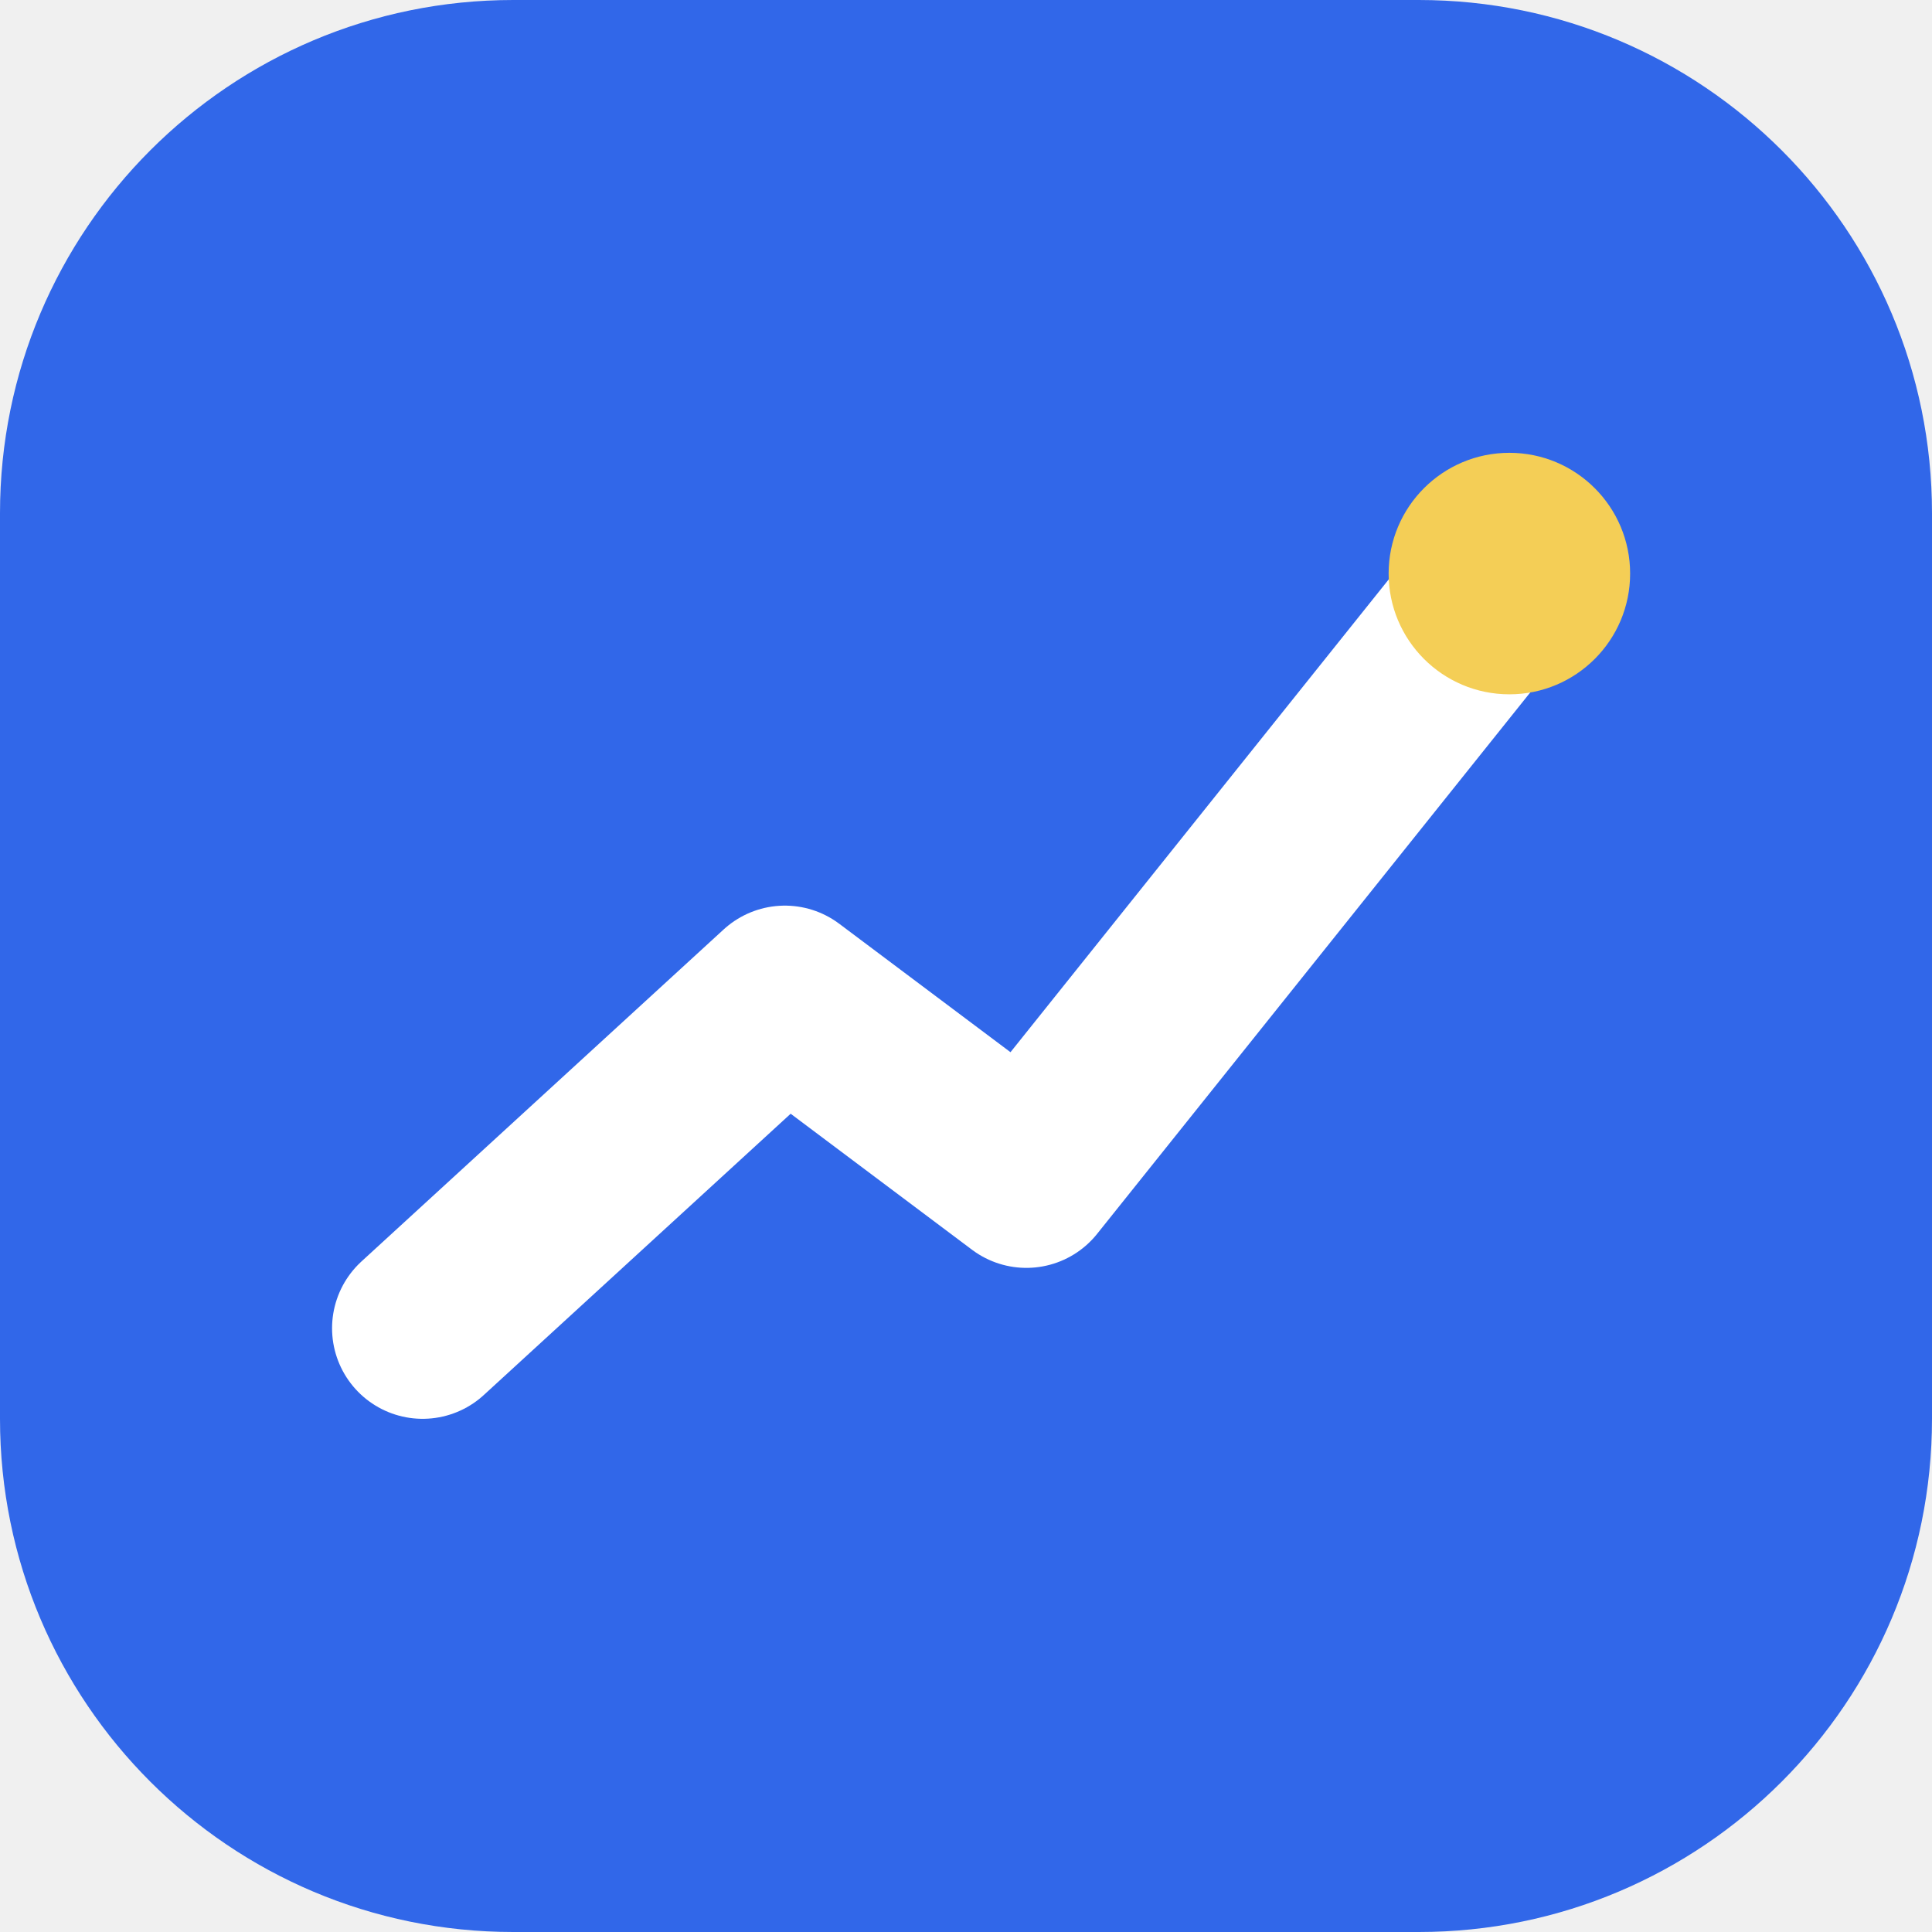
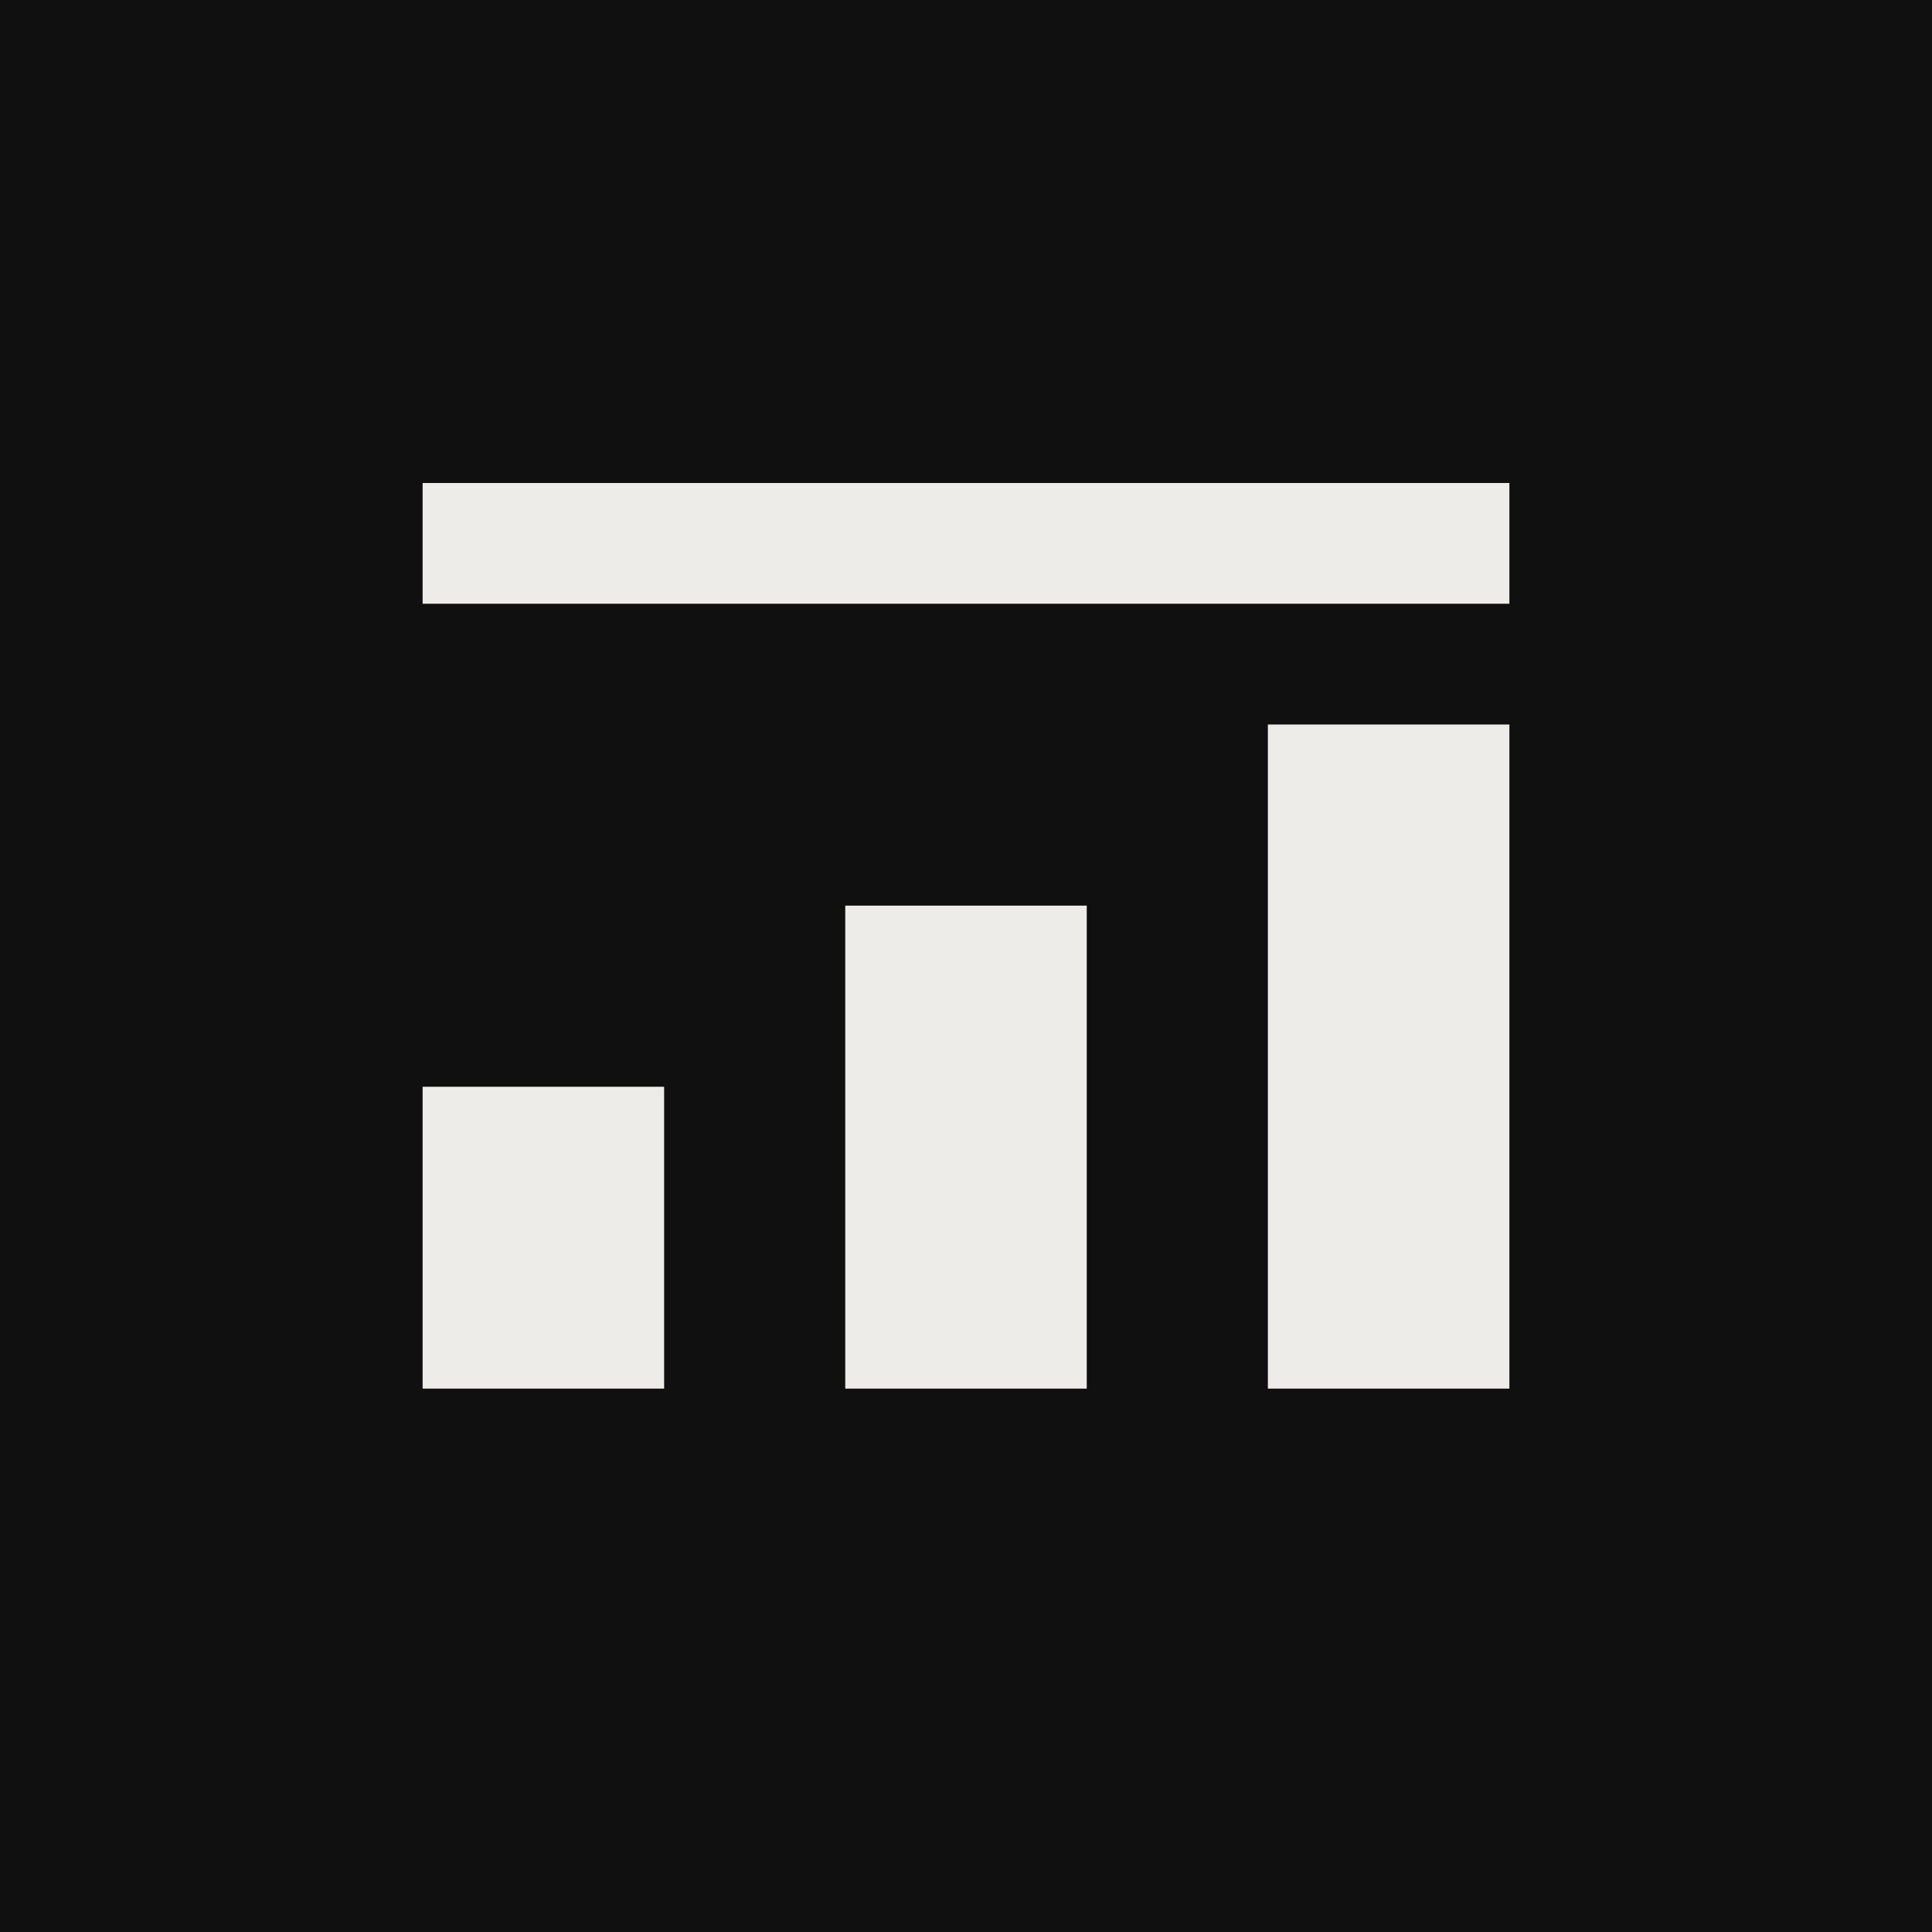
<svg xmlns="http://www.w3.org/2000/svg" width="64" height="64" viewBox="0 0 64 64">
-   <rect width="64" height="64" rx="17" fill="#3167e9" />
-   <path d="M14 44 26 33 34 39 50 19" fill="none" stroke="white" stroke-width="6" stroke-linecap="round" stroke-linejoin="round" />
-   <circle cx="50" cy="19" r="4" fill="#f4ce56" />
+   <rect width="64" height="64" fill="#101010" />
+   <path d="M14 18h36" stroke="#edece8" stroke-width="4" />
+   <path d="M14 46h8V36h-8zm14 0h8V30h-8zm14 0h8V24h-8z" fill="#edece8" />
</svg>
